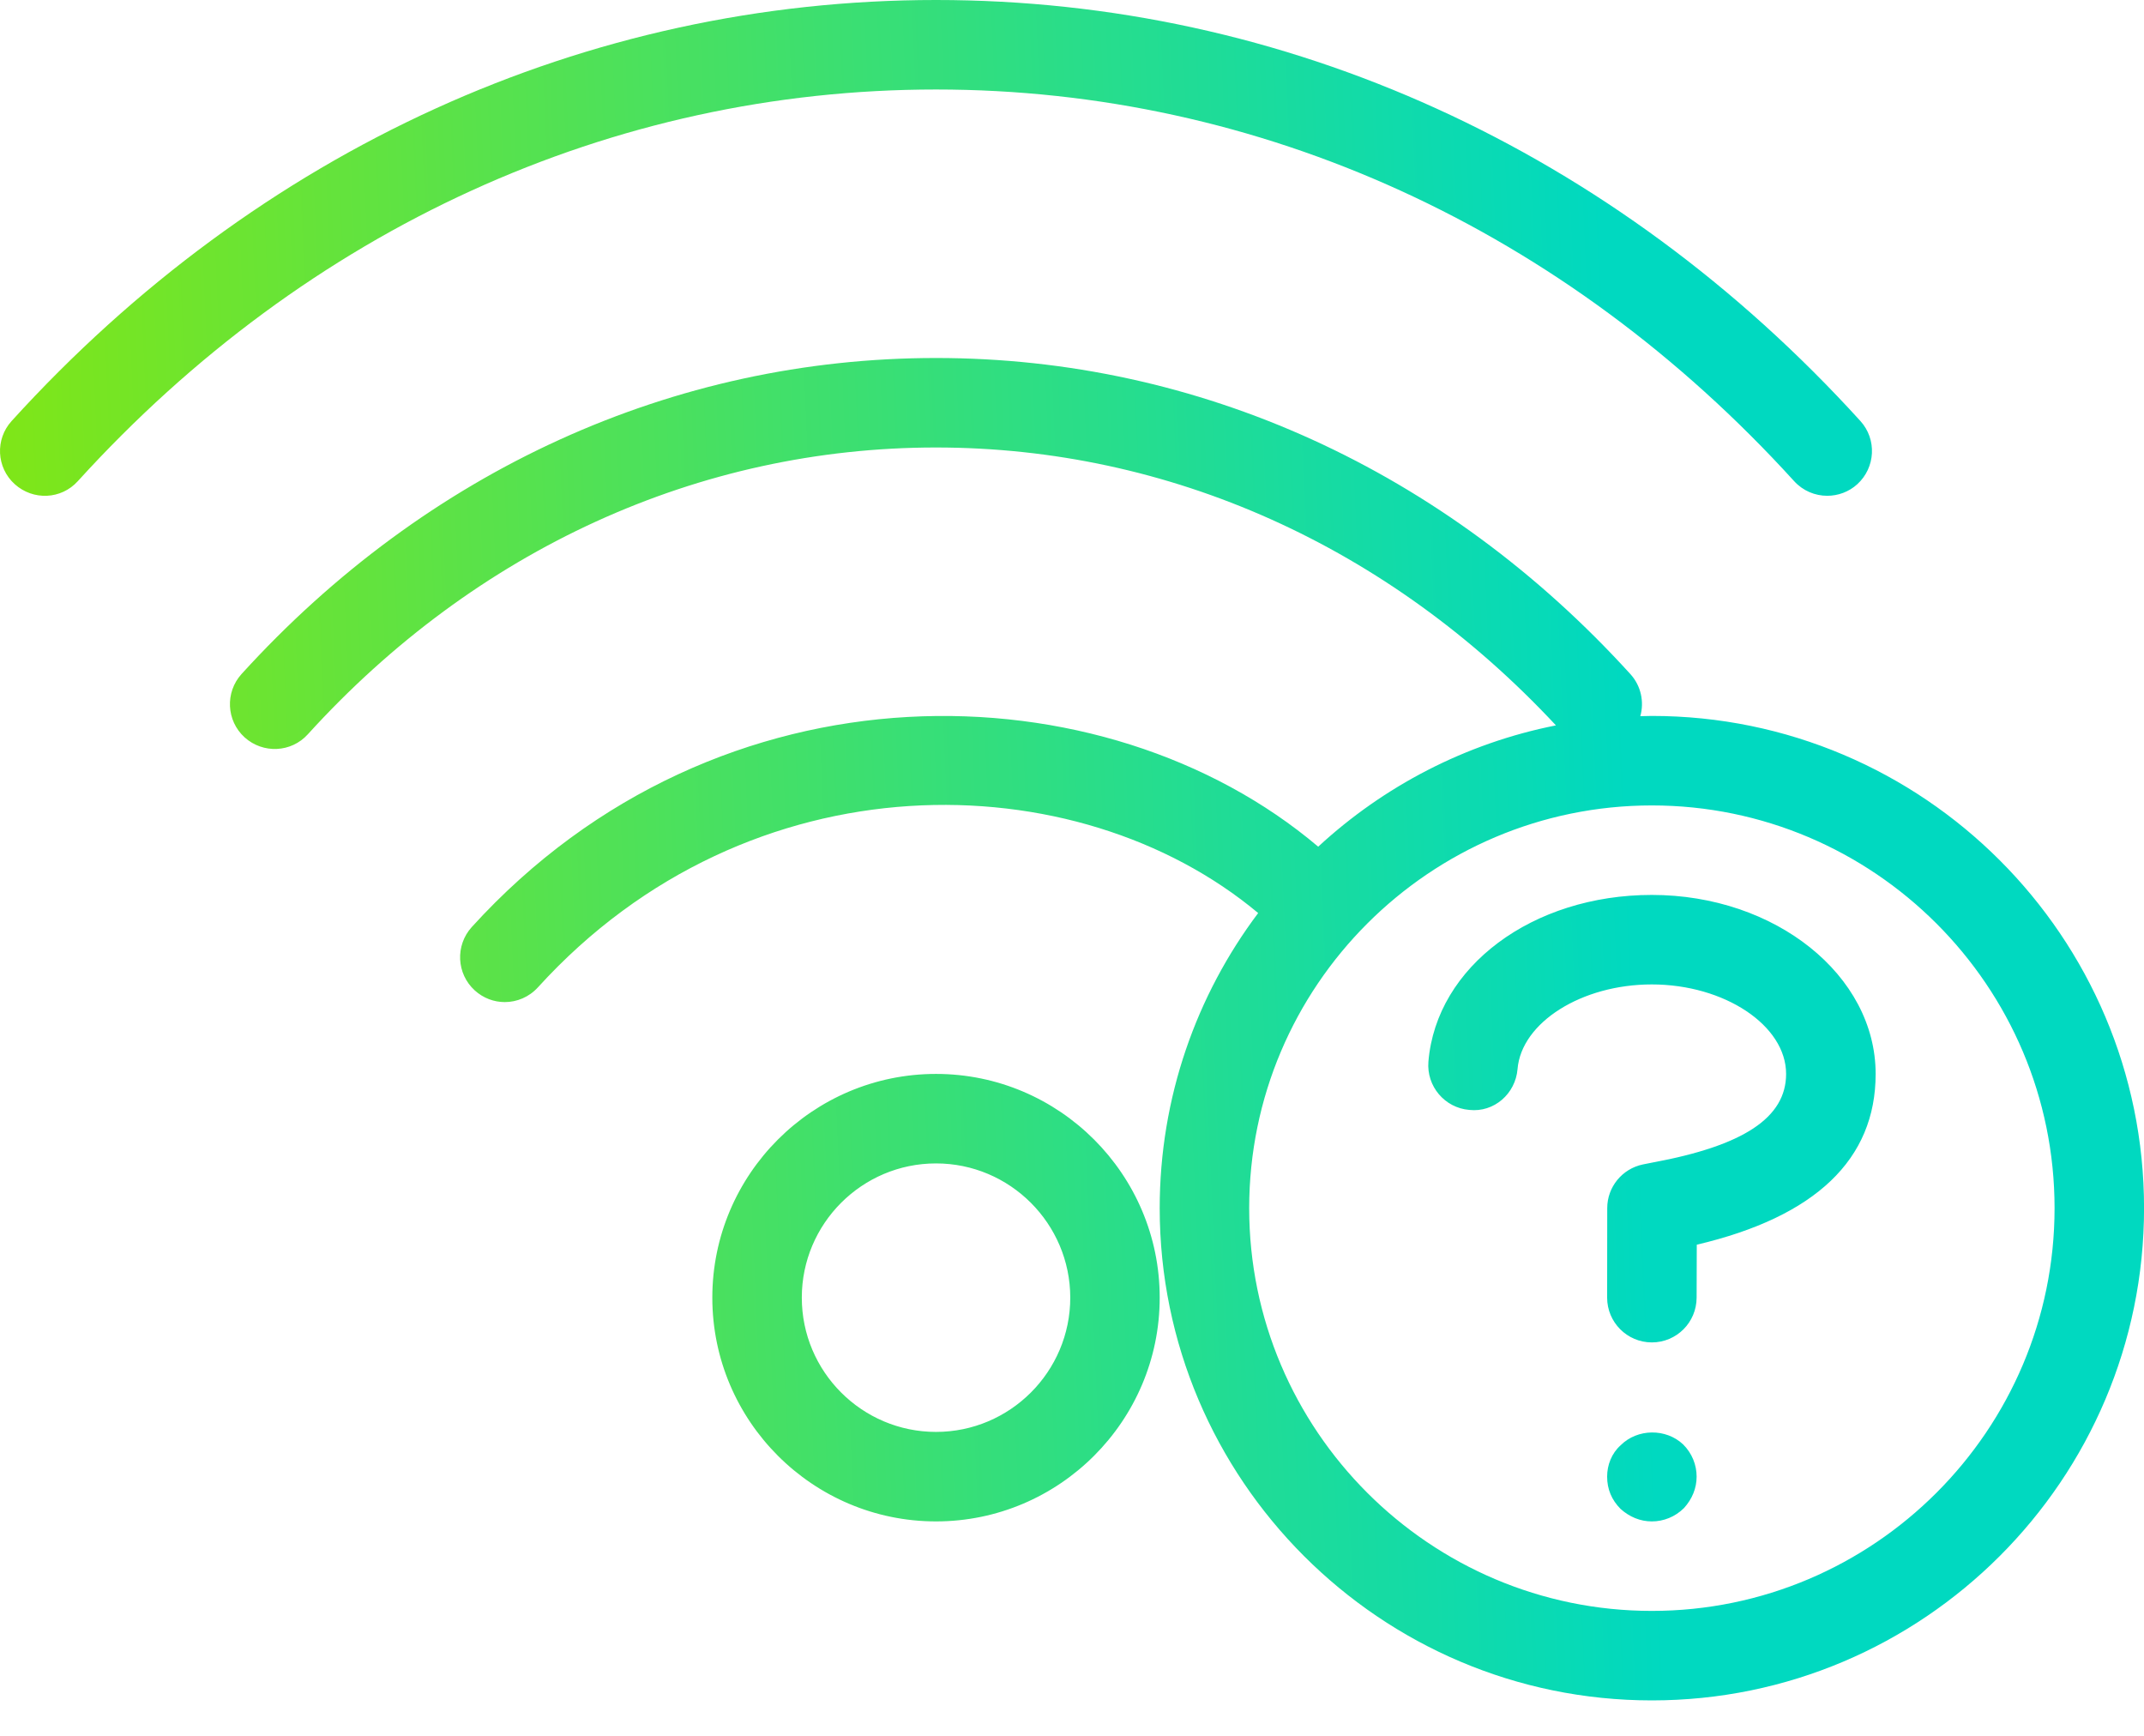
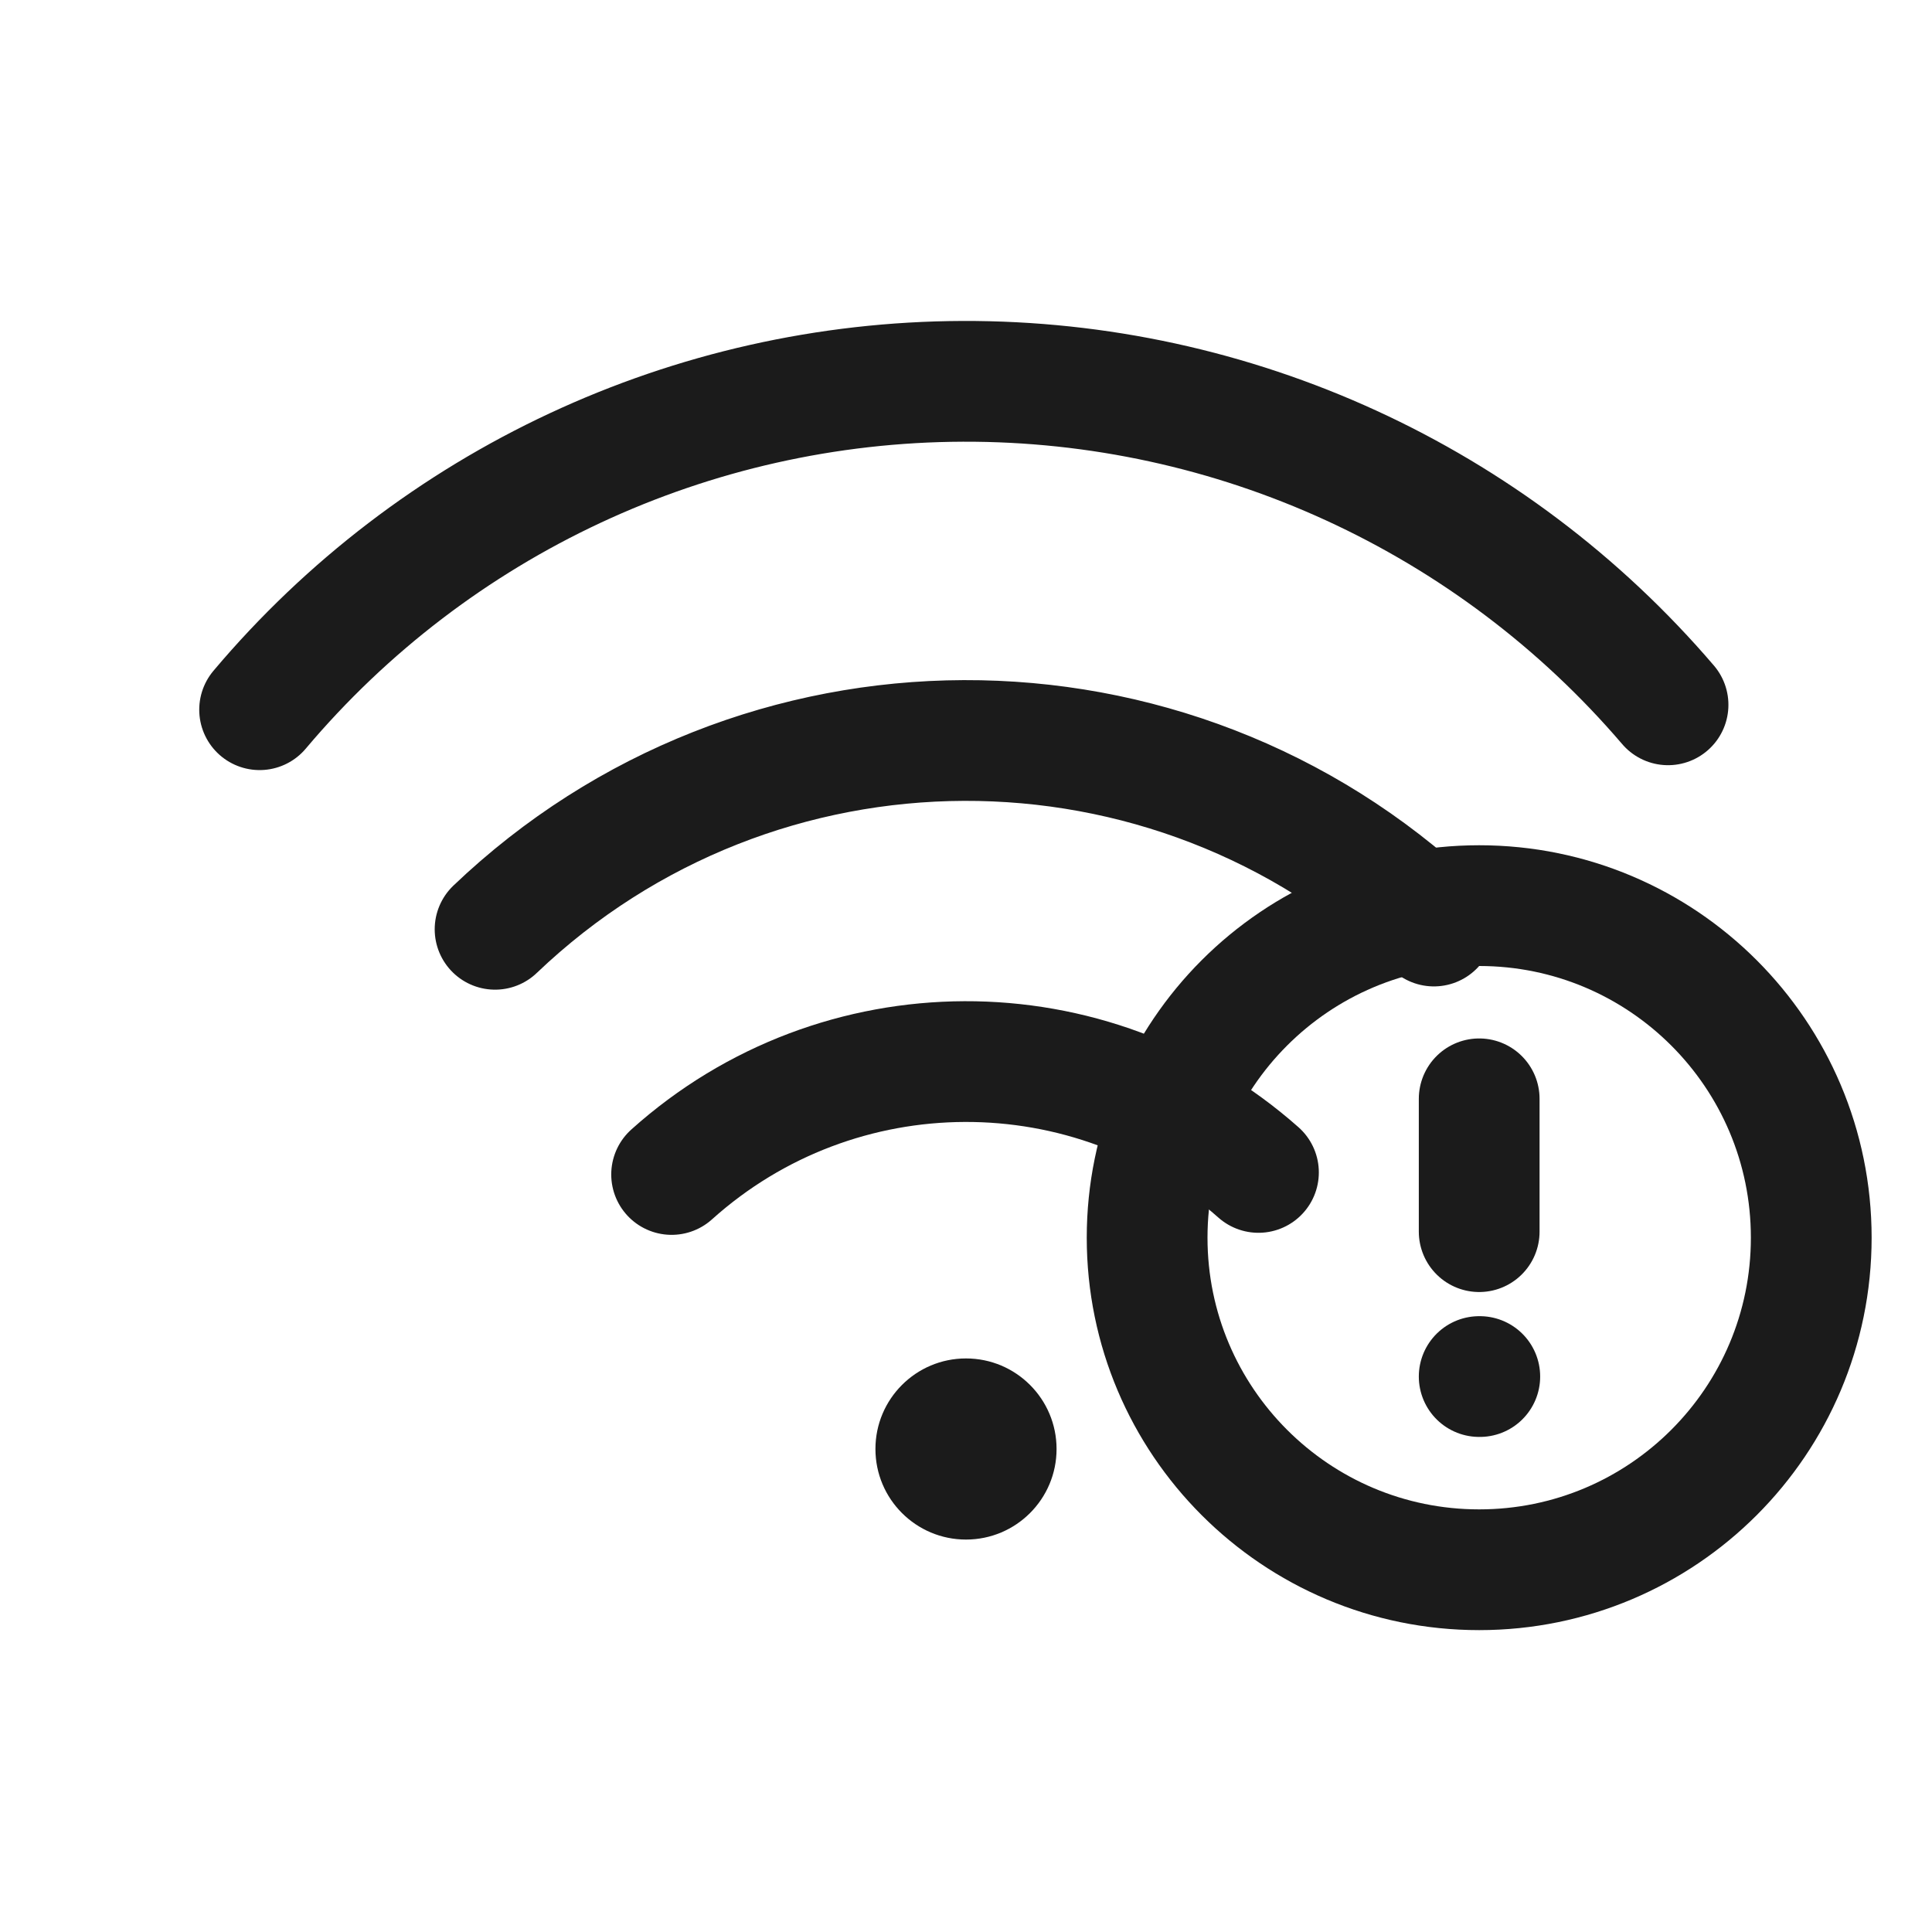
- <svg xmlns="http://www.w3.org/2000/svg" width="42" height="34" viewBox="0 0 42 34" fill="none">
-   <path d="M18.336 7.012C23.479 7.012 28.31 9.21 31.938 13.203C32.149 13.435 32.211 13.748 32.133 14.028C32.208 14.027 32.283 14.023 32.359 14.023C37.676 14.023 42.001 18.348 42.001 23.664C42.001 28.981 37.676 33.306 32.359 33.306C27.043 33.306 22.718 28.981 22.718 23.664C22.719 21.497 23.436 19.495 24.647 17.884C21.095 14.915 14.685 14.777 10.537 19.34C10.363 19.531 10.125 19.628 9.888 19.628C9.678 19.628 9.468 19.552 9.3 19.399C8.942 19.073 8.916 18.52 9.24 18.16C14.093 12.82 21.646 13.047 25.823 16.584C27.104 15.401 28.705 14.56 30.48 14.208C27.207 10.697 22.904 8.765 18.336 8.765C13.692 8.765 9.322 10.76 6.03 14.383C5.706 14.742 5.152 14.768 4.791 14.442C4.433 14.116 4.407 13.562 4.731 13.203C8.361 9.21 13.193 7.012 18.336 7.012ZM32.359 15.776C28.01 15.777 24.472 19.315 24.471 23.664C24.471 28.013 28.01 31.553 32.359 31.553C36.708 31.553 40.248 28.013 40.248 23.664C40.248 19.315 36.708 15.776 32.359 15.776ZM18.336 21.035C20.751 21.035 22.718 23.002 22.718 25.417C22.718 27.832 20.751 29.8 18.336 29.8C15.92 29.8 13.954 27.832 13.954 25.417C13.954 23.002 15.92 21.035 18.336 21.035ZM31.746 28.31C32.079 27.977 32.639 27.977 32.972 28.292C33.148 28.467 33.236 28.695 33.236 28.923C33.236 29.151 33.148 29.362 32.99 29.537C32.815 29.712 32.587 29.8 32.359 29.8C32.131 29.8 31.921 29.712 31.746 29.555C31.571 29.379 31.483 29.168 31.483 28.923C31.483 28.695 31.571 28.467 31.746 28.31ZM18.336 22.788C16.886 22.788 15.707 23.968 15.707 25.417C15.707 26.867 16.886 28.047 18.336 28.047C19.785 28.047 20.966 26.867 20.966 25.417C20.965 23.968 19.785 22.788 18.336 22.788ZM32.359 17.529C34.776 17.529 36.743 19.102 36.743 21.035C36.743 22.709 35.565 23.833 33.239 24.38L33.236 25.417C33.234 25.903 32.843 26.294 32.359 26.294C31.874 26.294 31.483 25.899 31.483 25.417L31.485 23.664C31.485 23.249 31.778 22.892 32.184 22.808L32.375 22.77C34.157 22.441 34.989 21.891 34.989 21.035C34.989 20.085 33.782 19.282 32.357 19.282C30.985 19.282 29.804 20.026 29.728 20.94C29.688 21.422 29.269 21.794 28.782 21.74C28.3 21.7 27.942 21.275 27.982 20.793C28.138 18.931 30.021 17.529 32.359 17.529ZM18.336 0C25.181 0 31.613 2.928 36.444 8.246C36.77 8.605 36.741 9.159 36.383 9.485C36.217 9.636 36.005 9.711 35.795 9.711C35.556 9.711 35.32 9.615 35.146 9.424C30.65 4.477 24.681 1.753 18.336 1.753C11.99 1.753 6.021 4.477 1.525 9.424C1.199 9.785 0.649 9.808 0.288 9.483C-0.071 9.159 -0.098 8.604 0.228 8.246C5.059 2.928 11.491 5.79226e-05 18.336 0Z" fill="url(#paint0_linear_3606_1454)" />
-   <defs>
-     <linearGradient id="paint0_linear_3606_1454" x1="31.938" y1="16.653" x2="0.443" y2="18.032" gradientUnits="userSpaceOnUse">
-       <stop stop-color="#00D9C0" />
-       <stop offset="1" stop-color="#7FE618" />
-     </linearGradient>
-   </defs>
+ <svg xmlns="http://www.w3.org/2000/svg" width="32" height="32" viewBox="0 0 32 32" fill="none">
+   <path d="M11.124 19.453a7.3 7.3 0 0 1 9.72-.034M8.2 15.392a11.3 11.3 0 0 1 15.55-.054M4.3 11.755a15.3 15.3 0 0 1 23.328-.081" stroke="#1B1B1B" stroke-width="2" stroke-linecap="round" stroke-linejoin="round" />
+   <circle cx="16" cy="24" r="1.5" fill="#1B1B1B" />
+   <circle cx="24.5" cy="20.5" r="5.5" stroke="#1B1B1B" stroke-width="2" />
+   <path d="M24.5 18.2v2.2M24.5 22.8h.01" stroke="#1B1B1B" stroke-width="2" stroke-linecap="round" />
</svg>
